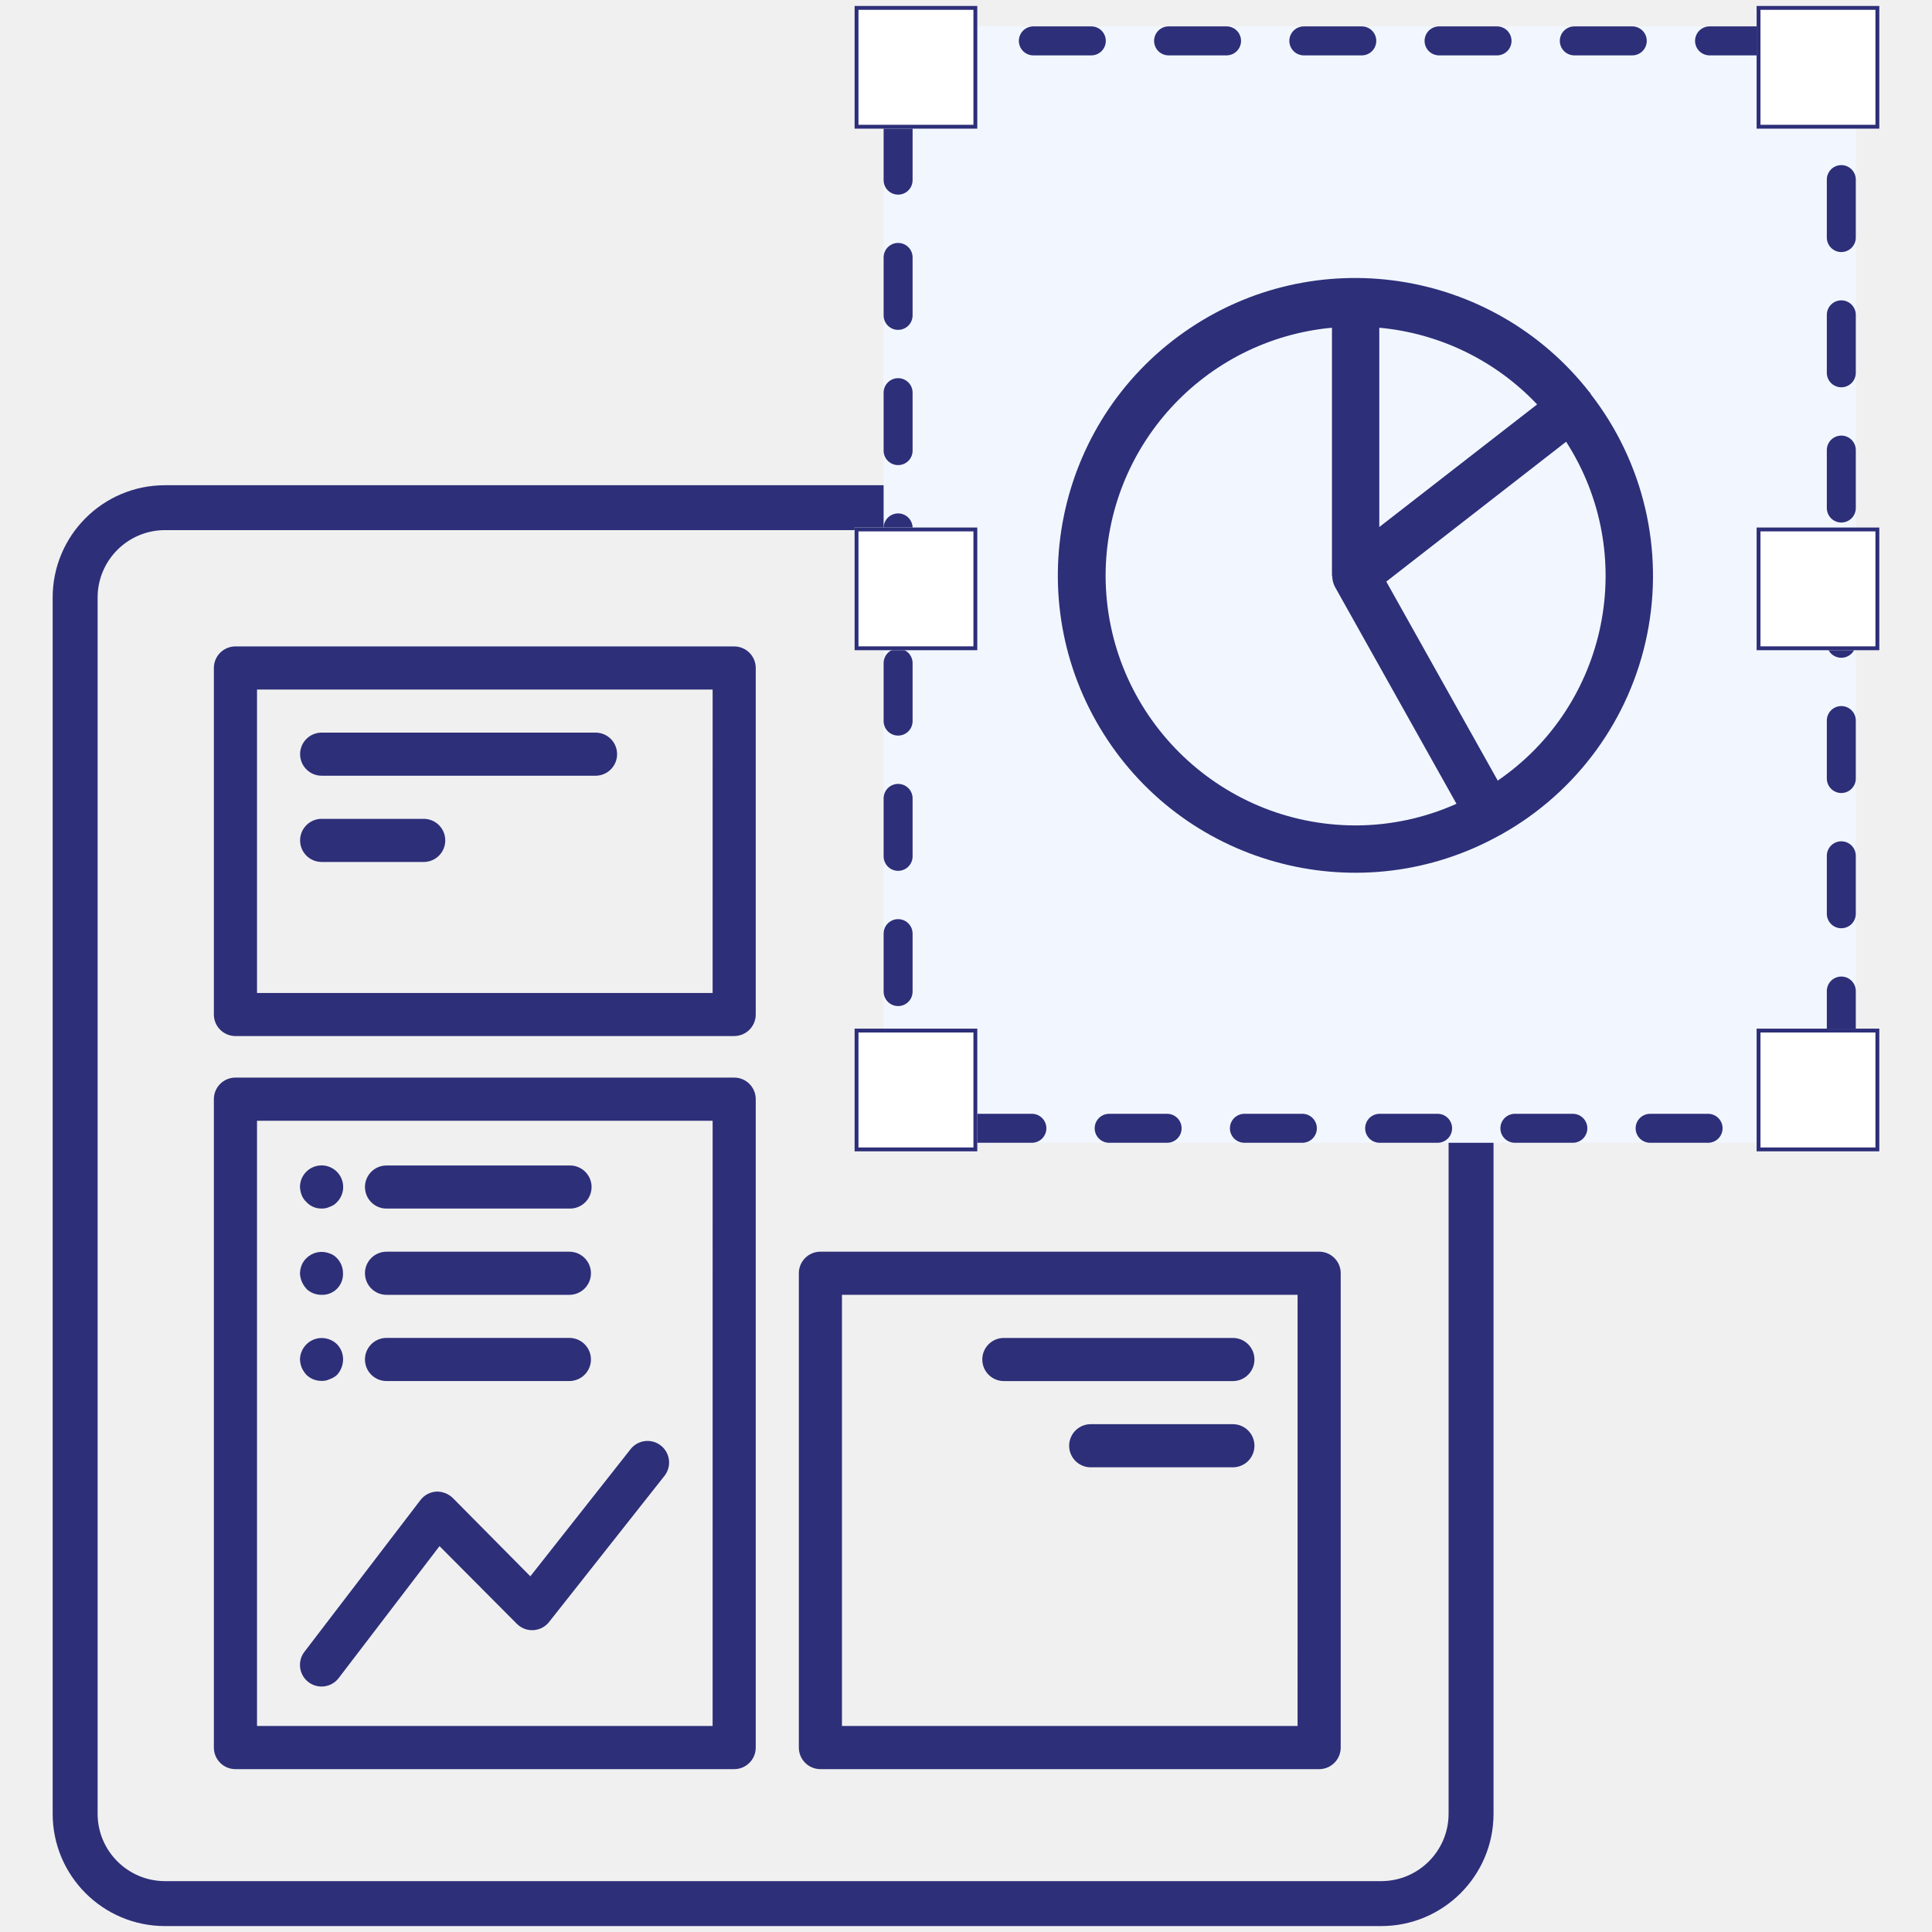
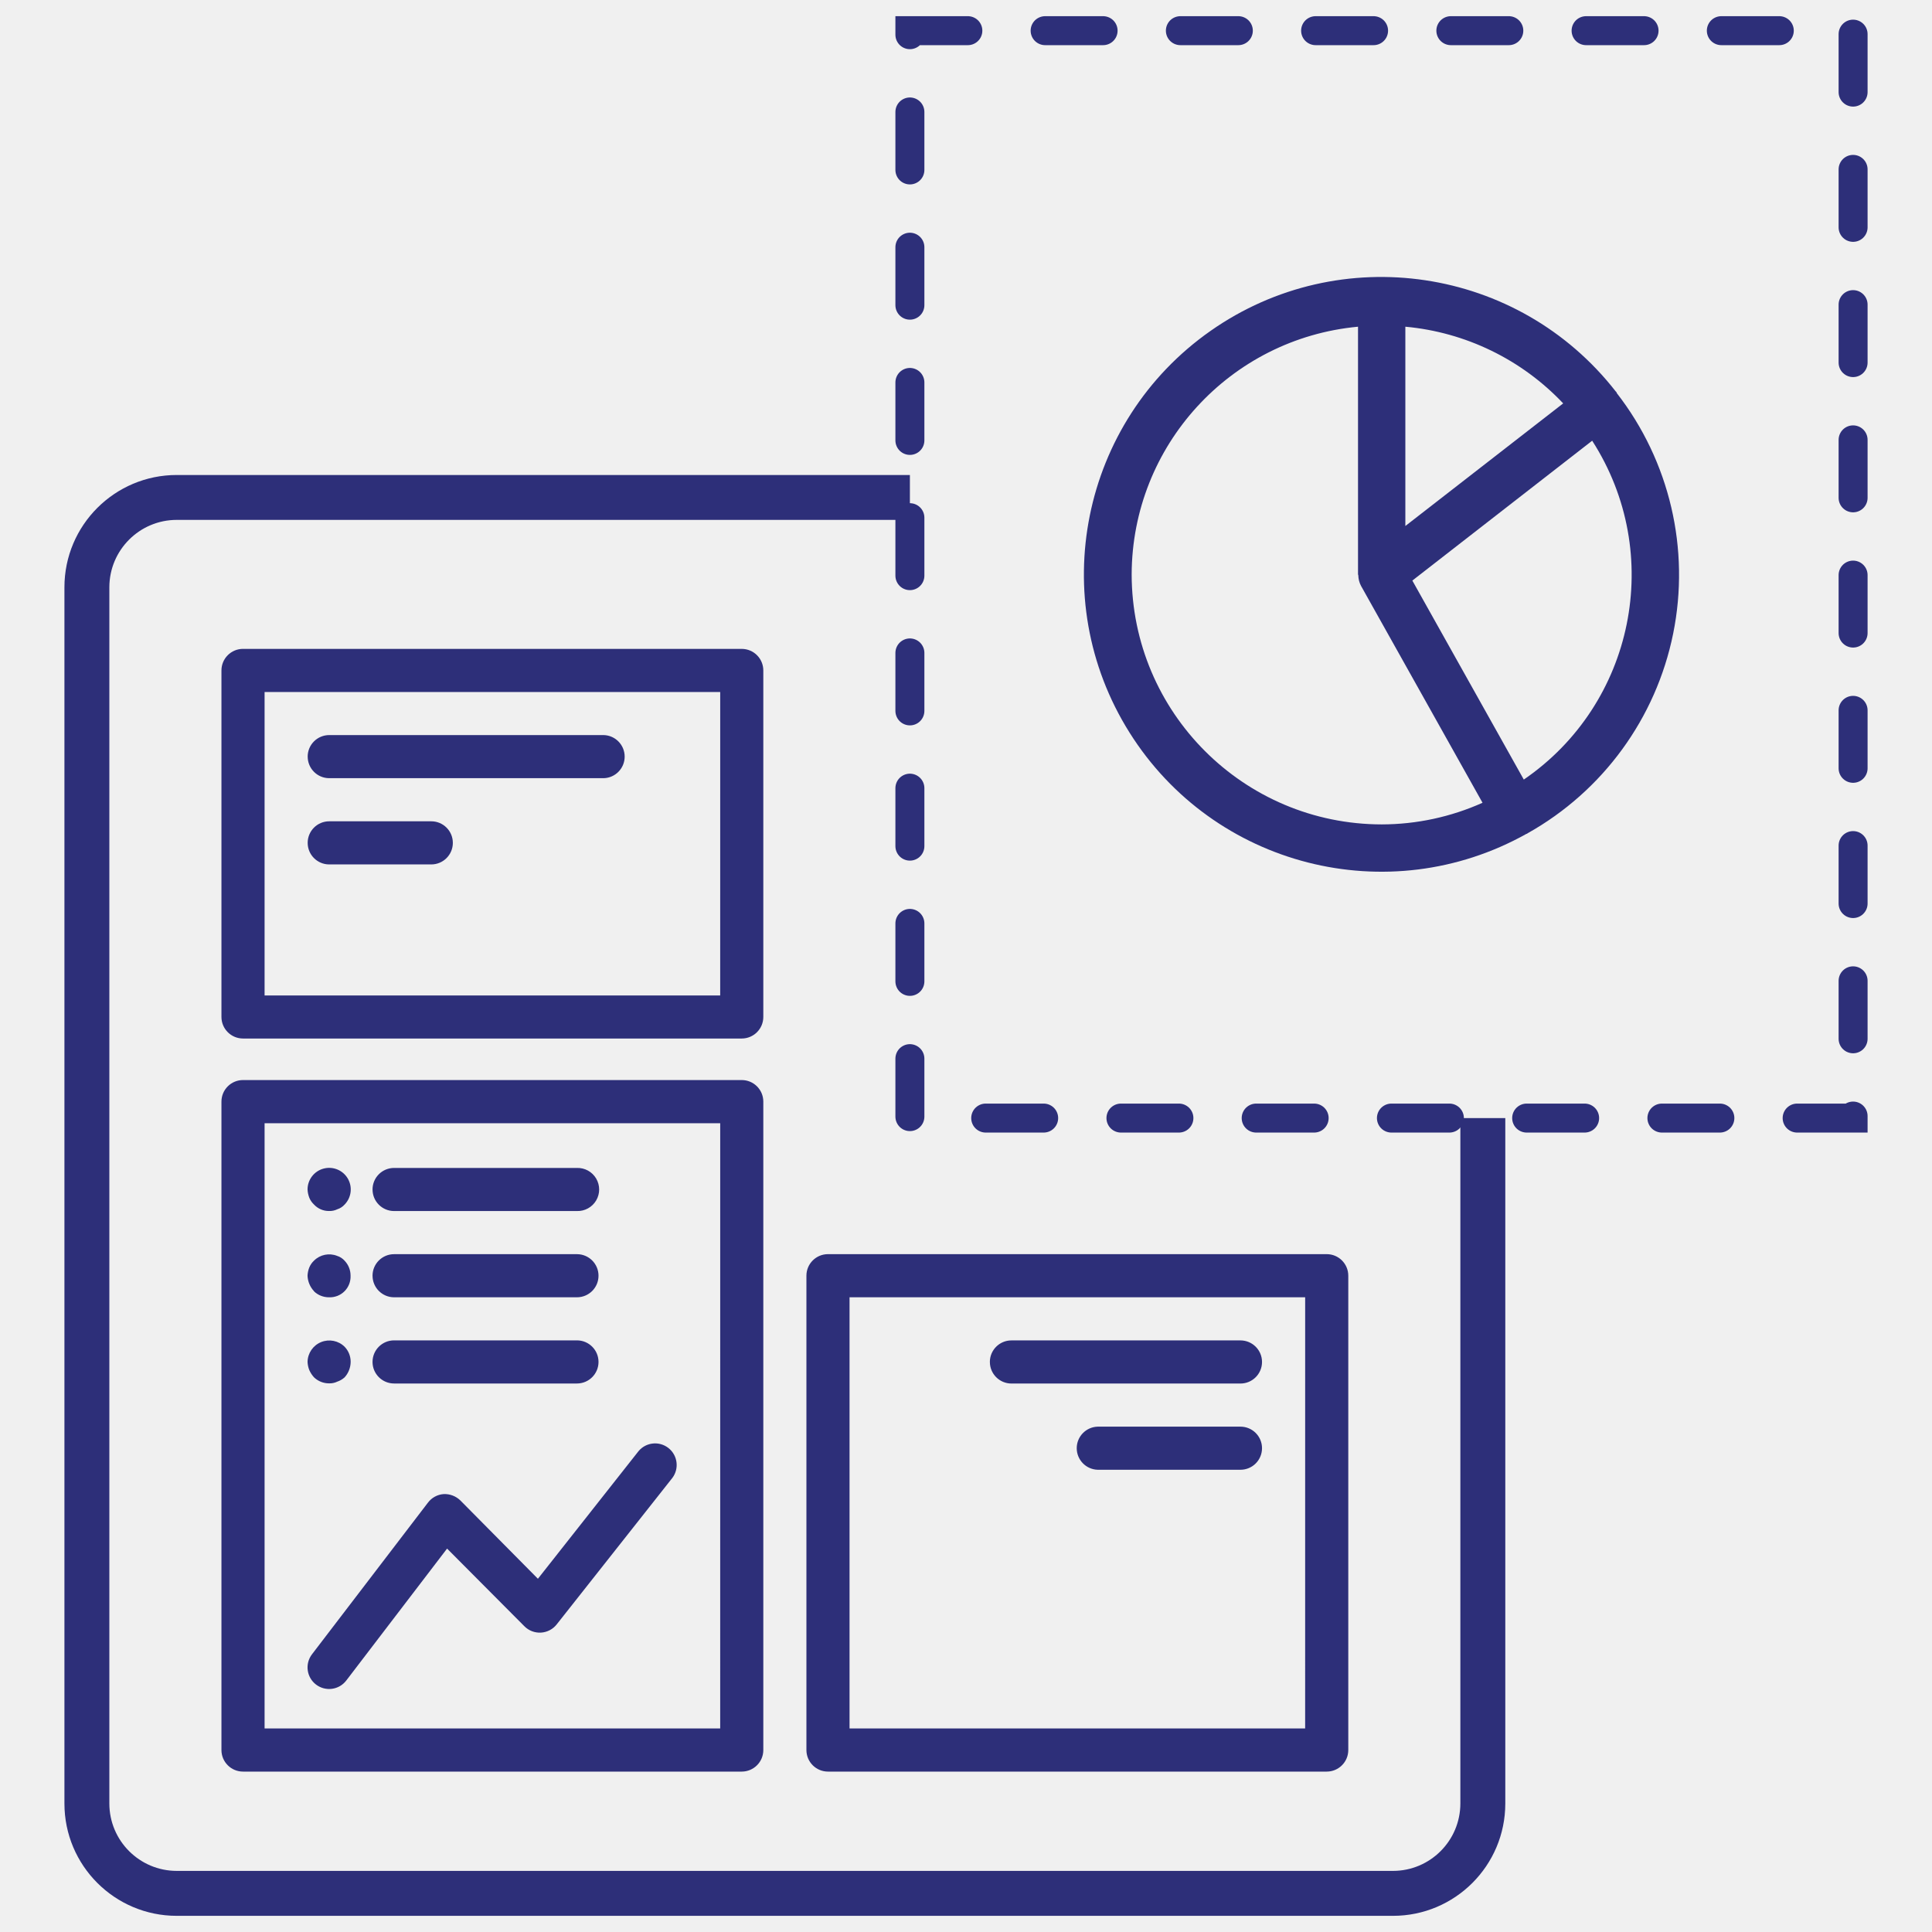
<svg xmlns="http://www.w3.org/2000/svg" width="100" height="100" viewBox="0 0 100 100">
  <defs>
-     <clipPath id="clip-icon_15">
+     <clipPath id="clip-icon_19">
      <rect width="100" height="100" />
    </clipPath>
  </defs>
-   <g id="icon_15" data-name="icon – 15" clip-path="url(#clip-icon_15)">
-     <g id="Group_2426" data-name="Group 2426" transform="translate(2.726 0.308)">
-       <path id="Path_6275" data-name="Path 6275" d="M193.164,96.248H167.349a1.117,1.117,0,0,0-1.116,1.116V115.3h0a1.117,1.117,0,0,0,1.116,1.116h25.815a1.117,1.117,0,0,0,1.116-1.116V97.365a1.117,1.117,0,0,0-1.116-1.116Zm-1.116,17.939H168.466V98.48h23.583Zm1.116,4.379H167.349a1.116,1.116,0,0,0-1.116,1.116v33.562a1.116,1.116,0,0,0,1.116,1.116h25.815a1.116,1.116,0,0,0,1.116-1.116V119.682a1.116,1.116,0,0,0-1.116-1.116Zm-1.116,33.56H168.466V120.8h23.583Zm31.393-24.549H197.627a1.116,1.116,0,0,0-1.116,1.116v24.551a1.116,1.116,0,0,0,1.116,1.116h25.815a1.116,1.116,0,0,0,1.116-1.116V128.693a1.116,1.116,0,0,0-1.116-1.116Zm-1.116,24.549H198.743V129.808h23.583Zm-16.319-18.968a1.116,1.116,0,0,1,1.116-1.116h11.855a1.116,1.116,0,0,1,0,2.232H207.123A1.116,1.116,0,0,1,206.007,133.158Zm14.087,4.463h0a1.115,1.115,0,0,1-1.116,1.116h-7.392a1.116,1.116,0,0,1,0-2.231h7.392a1.115,1.115,0,0,1,1.116,1.116Zm-46.04-13.39a1.115,1.115,0,0,1,1.116-1.116h9.465a1.116,1.116,0,1,1,0,2.231h-9.465A1.115,1.115,0,0,1,174.054,124.231Zm-3.274.421h0a1.314,1.314,0,0,1-.089-.424,1.118,1.118,0,1,1,1.919.781.856.856,0,0,1-.38.246.9.9,0,0,1-.424.089,1.042,1.042,0,0,1-.781-.335,1.013,1.013,0,0,1-.246-.356Zm3.274,4.042a1.116,1.116,0,0,1,1.116-1.116h9.465a1.116,1.116,0,1,1,0,2.232h-9.465A1.116,1.116,0,0,1,174.054,128.694Zm-3.029.8h0a1.237,1.237,0,0,1-.335-.8,1.308,1.308,0,0,1,.089-.424,1.016,1.016,0,0,1,.246-.357,1.113,1.113,0,0,1,1.2-.245.854.854,0,0,1,.38.245,1.113,1.113,0,0,1,.312.781,1.071,1.071,0,0,1-1.116,1.116,1.116,1.116,0,0,1-.781-.312Zm3.029,3.662h0a1.116,1.116,0,0,1,1.116-1.116h9.465a1.116,1.116,0,1,1,0,2.232h-9.465a1.116,1.116,0,0,1-1.116-1.116Zm-3.274.421h0a1.31,1.31,0,0,1-.089-.424,1.127,1.127,0,0,1,1.919-.782,1.113,1.113,0,0,1,.312.782,1.21,1.21,0,0,1-.312.8,1.072,1.072,0,0,1-.38.223.9.9,0,0,1-.424.089,1.117,1.117,0,0,1-.781-.312,1.379,1.379,0,0,1-.246-.38Zm-.083-31.751h0a1.115,1.115,0,0,1,1.116-1.116h14.209a1.116,1.116,0,0,1,0,2.231H171.806a1.116,1.116,0,0,1-1.109-1.116Zm0,4.463h0a1.115,1.115,0,0,1,1.116-1.116h5.282a1.116,1.116,0,1,1,0,2.232h-5.289a1.116,1.116,0,0,1-1.109-1.116Zm11.917,38.09,5.209-6.606a1.117,1.117,0,0,1,1.754,1.382l-5.992,7.588a1.117,1.117,0,0,1-1.672.093l-4-4.019-5.218,6.829h0a1.117,1.117,0,0,1-1.775-1.357l6-7.847a1.117,1.117,0,0,1,.815-.446,1.166,1.166,0,0,1,.866.33Z" transform="translate(-157.889 -63.098)" fill="#2d2f79" />
-       <path id="Path_6274" data-name="Path 6274" d="M231.689,92.941H168.738a5.814,5.814,0,0,0-5.814,5.814v62.951a5.814,5.814,0,0,0,5.814,5.813h62.951a5.814,5.814,0,0,0,5.814-5.813V98.754a5.814,5.814,0,0,0-5.814-5.814Zm3.488,68.764a3.491,3.491,0,0,1-3.488,3.488H168.738a3.491,3.491,0,0,1-3.488-3.488V98.753a3.491,3.491,0,0,1,3.488-3.488h62.951a3.491,3.491,0,0,1,3.488,3.488Z" transform="translate(-162.924 -68.134)" fill="#2d2f79" />
-       <g id="Group_2317" data-name="Group 2317" transform="translate(41.508)">
-         <g id="Rectangle_4412" data-name="Rectangle 4412" transform="translate(1.502 1.058)" fill="#f2f7ff" stroke="#2d2f79" stroke-linecap="round" stroke-width="1.5" stroke-dasharray="3 4">
-           <rect width="50.32" height="57.784" stroke="none" />
-           <rect x="0.75" y="0.75" width="48.82" height="56.284" fill="none" />
-         </g>
-         <g id="Rectangle_4413" data-name="Rectangle 4413" fill="#fff" stroke="#2d2f79" stroke-width="0.2">
-           <rect width="6.351" height="6.351" stroke="none" />
-           <rect x="0.1" y="0.1" width="6.151" height="6.151" fill="none" />
-         </g>
-         <g id="Rectangle_4456" data-name="Rectangle 4456" transform="translate(0 26.996)" fill="#fff" stroke="#2d2f79" stroke-width="0.2">
-           <rect width="6.351" height="6.351" stroke="none" />
-           <rect x="0.1" y="0.1" width="6.151" height="6.151" fill="none" />
-         </g>
-         <g id="Rectangle_4458" data-name="Rectangle 4458" transform="translate(0 52.934)" fill="#fff" stroke="#2d2f79" stroke-width="0.2">
-           <rect width="6.351" height="6.351" stroke="none" />
-           <rect x="0.1" y="0.1" width="6.151" height="6.151" fill="none" />
-         </g>
-         <g id="Rectangle_4454" data-name="Rectangle 4454" transform="translate(46.688)" fill="#fff" stroke="#2d2f79" stroke-width="0.2">
-           <rect width="6.351" height="6.351" stroke="none" />
-           <rect x="0.1" y="0.1" width="6.151" height="6.151" fill="none" />
-         </g>
-         <g id="Rectangle_4455" data-name="Rectangle 4455" transform="translate(46.688 26.996)" fill="#fff" stroke="#2d2f79" stroke-width="0.2">
-           <rect width="6.351" height="6.351" stroke="none" />
-           <rect x="0.1" y="0.1" width="6.151" height="6.151" fill="none" />
-         </g>
-         <g id="Rectangle_4457" data-name="Rectangle 4457" transform="translate(46.688 52.934)" fill="#fff" stroke="#2d2f79" stroke-width="0.2">
-           <rect width="6.351" height="6.351" stroke="none" />
-           <rect x="0.1" y="0.1" width="6.151" height="6.151" fill="none" />
-         </g>
-         <path id="Path_6288" data-name="Path 6288" d="M208.3,102.757c0-.012-.025-.017-.032-.03h0a15.391,15.391,0,1,0-4.618,22.894h.022l.032-.027h0a15.334,15.334,0,0,0,4.618-22.782.344.344,0,0,0-.022-.057Zm-2.753.586-8.17,6.347V99.374A12.853,12.853,0,0,1,205.546,103.343Zm-22.336,8.848a12.914,12.914,0,0,1,11.716-12.817V112.19c0,.02.015.034.015.052a1.209,1.209,0,0,0,.142.549l6.288,11.224a12.809,12.809,0,0,1-5.219,1.12,12.957,12.957,0,0,1-12.942-12.943Zm20.3,10.629-5.772-10.306,9.308-7.239A12.84,12.84,0,0,1,203.5,122.82Z" transform="translate(-170.219 -82.719)" fill="#2d2f79" />
+   <g id="icon_19" data-name="icon – 19" clip-path="url(#clip-icon_19)">
+     <g id="Group_2450" data-name="Group 2450" transform="translate(3611.609 5894.471)">
+       <path id="Path_6542" data-name="Path 6542" d="M193.164,96.248H167.349a1.117,1.117,0,0,0-1.116,1.116V115.3h0a1.117,1.117,0,0,0,1.116,1.116h25.815a1.117,1.117,0,0,0,1.116-1.116V97.365a1.117,1.117,0,0,0-1.116-1.116Zm-1.116,17.939H168.466V98.48h23.583Zm1.116,4.379H167.349a1.116,1.116,0,0,0-1.116,1.116v33.562a1.116,1.116,0,0,0,1.116,1.116h25.815a1.116,1.116,0,0,0,1.116-1.116V119.682a1.116,1.116,0,0,0-1.116-1.116Zm-1.116,33.56H168.466V120.8h23.583Zm31.393-24.549H197.627a1.116,1.116,0,0,0-1.116,1.116v24.551a1.116,1.116,0,0,0,1.116,1.116h25.815a1.116,1.116,0,0,0,1.116-1.116V128.693a1.116,1.116,0,0,0-1.116-1.116Zm-1.116,24.549H198.743V129.808h23.583Zm-16.319-18.968a1.116,1.116,0,0,1,1.116-1.116h11.855a1.116,1.116,0,0,1,0,2.232H207.123A1.116,1.116,0,0,1,206.007,133.158Zm14.087,4.463h0a1.115,1.115,0,0,1-1.116,1.116h-7.392a1.116,1.116,0,0,1,0-2.231h7.392a1.115,1.115,0,0,1,1.116,1.116Zm-46.04-13.39a1.115,1.115,0,0,1,1.116-1.116h9.465a1.116,1.116,0,1,1,0,2.231h-9.465A1.115,1.115,0,0,1,174.054,124.231Zm-3.274.421h0a1.314,1.314,0,0,1-.089-.424,1.118,1.118,0,1,1,1.919.781.856.856,0,0,1-.38.246.9.9,0,0,1-.424.089,1.042,1.042,0,0,1-.781-.335,1.013,1.013,0,0,1-.246-.356Zm3.274,4.042a1.116,1.116,0,0,1,1.116-1.116h9.465a1.116,1.116,0,1,1,0,2.232h-9.465A1.116,1.116,0,0,1,174.054,128.694Zm-3.029.8h0a1.237,1.237,0,0,1-.335-.8,1.308,1.308,0,0,1,.089-.424,1.016,1.016,0,0,1,.246-.357,1.113,1.113,0,0,1,1.2-.245.854.854,0,0,1,.38.245,1.113,1.113,0,0,1,.312.781,1.071,1.071,0,0,1-1.116,1.116,1.116,1.116,0,0,1-.781-.312Zm3.029,3.662h0a1.116,1.116,0,0,1,1.116-1.116h9.465a1.116,1.116,0,1,1,0,2.232h-9.465a1.116,1.116,0,0,1-1.116-1.116Zm-3.274.421h0a1.31,1.31,0,0,1-.089-.424,1.127,1.127,0,0,1,1.919-.782,1.113,1.113,0,0,1,.312.782,1.21,1.21,0,0,1-.312.8,1.072,1.072,0,0,1-.38.223.9.9,0,0,1-.424.089,1.117,1.117,0,0,1-.781-.312,1.379,1.379,0,0,1-.246-.38Zm-.083-31.751h0a1.115,1.115,0,0,1,1.116-1.116h14.209a1.116,1.116,0,0,1,0,2.231H171.806a1.116,1.116,0,0,1-1.109-1.116Zm0,4.463h0a1.115,1.115,0,0,1,1.116-1.116h5.282a1.116,1.116,0,1,1,0,2.232h-5.289a1.116,1.116,0,0,1-1.109-1.116Zm11.917,38.09,5.209-6.606a1.117,1.117,0,0,1,1.754,1.382l-5.992,7.588a1.117,1.117,0,0,1-1.672.093l-4-4.019-5.218,6.829h0a1.117,1.117,0,0,1-1.775-1.357l6-7.847a1.117,1.117,0,0,1,.815-.446,1.166,1.166,0,0,1,.866.33Z" transform="translate(-3766.38 -5957.134)" fill="#2d2f79" />
+       <path id="Subtraction_2" data-name="Subtraction 2" d="M68.765,98.326H5.814A5.814,5.814,0,0,1,0,92.513V29.561a5.814,5.814,0,0,1,5.814-5.813H43.761v2.324H5.814a3.491,3.491,0,0,0-3.489,3.488V92.512A3.491,3.491,0,0,0,5.814,96H68.765a3.491,3.491,0,0,0,3.488-3.488V57.034h2.326V92.513a5.814,5.814,0,0,1-5.814,5.813Z" transform="translate(-3608.274 -5893.634)" fill="#2d2f79" />
+       <g id="Rectangle_4496" data-name="Rectangle 4496" transform="translate(-3565.263 -5893.634)" fill="none" stroke="#2d2f79" stroke-linecap="round" stroke-width="1.5" stroke-dasharray="3 4">
+         <rect width="50.32" height="57.784" stroke="none" />
+         <rect x="0.75" y="0.75" width="48.82" height="56.284" fill="none" />
      </g>
+       <path id="Path_6288" data-name="Path 6288" d="M208.3,102.757c0-.012-.025-.017-.032-.03h0a15.391,15.391,0,1,0-4.618,22.894h.022l.032-.027h0a15.334,15.334,0,0,0,4.618-22.782.344.344,0,0,0-.022-.057Zm-2.753.586-8.17,6.347V99.374A12.853,12.853,0,0,1,205.546,103.343Zm-22.336,8.848a12.914,12.914,0,0,1,11.716-12.817V112.19c0,.02.015.034.015.052a1.209,1.209,0,0,0,.142.549l6.288,11.224a12.809,12.809,0,0,1-5.219,1.12,12.957,12.957,0,0,1-12.942-12.943Zm20.3,10.629-5.772-10.306,9.308-7.239A12.84,12.84,0,0,1,203.5,122.82Z" transform="translate(-3736.245 -5976.935)" fill="#2d2f79" />
    </g>
  </g>
</svg>
